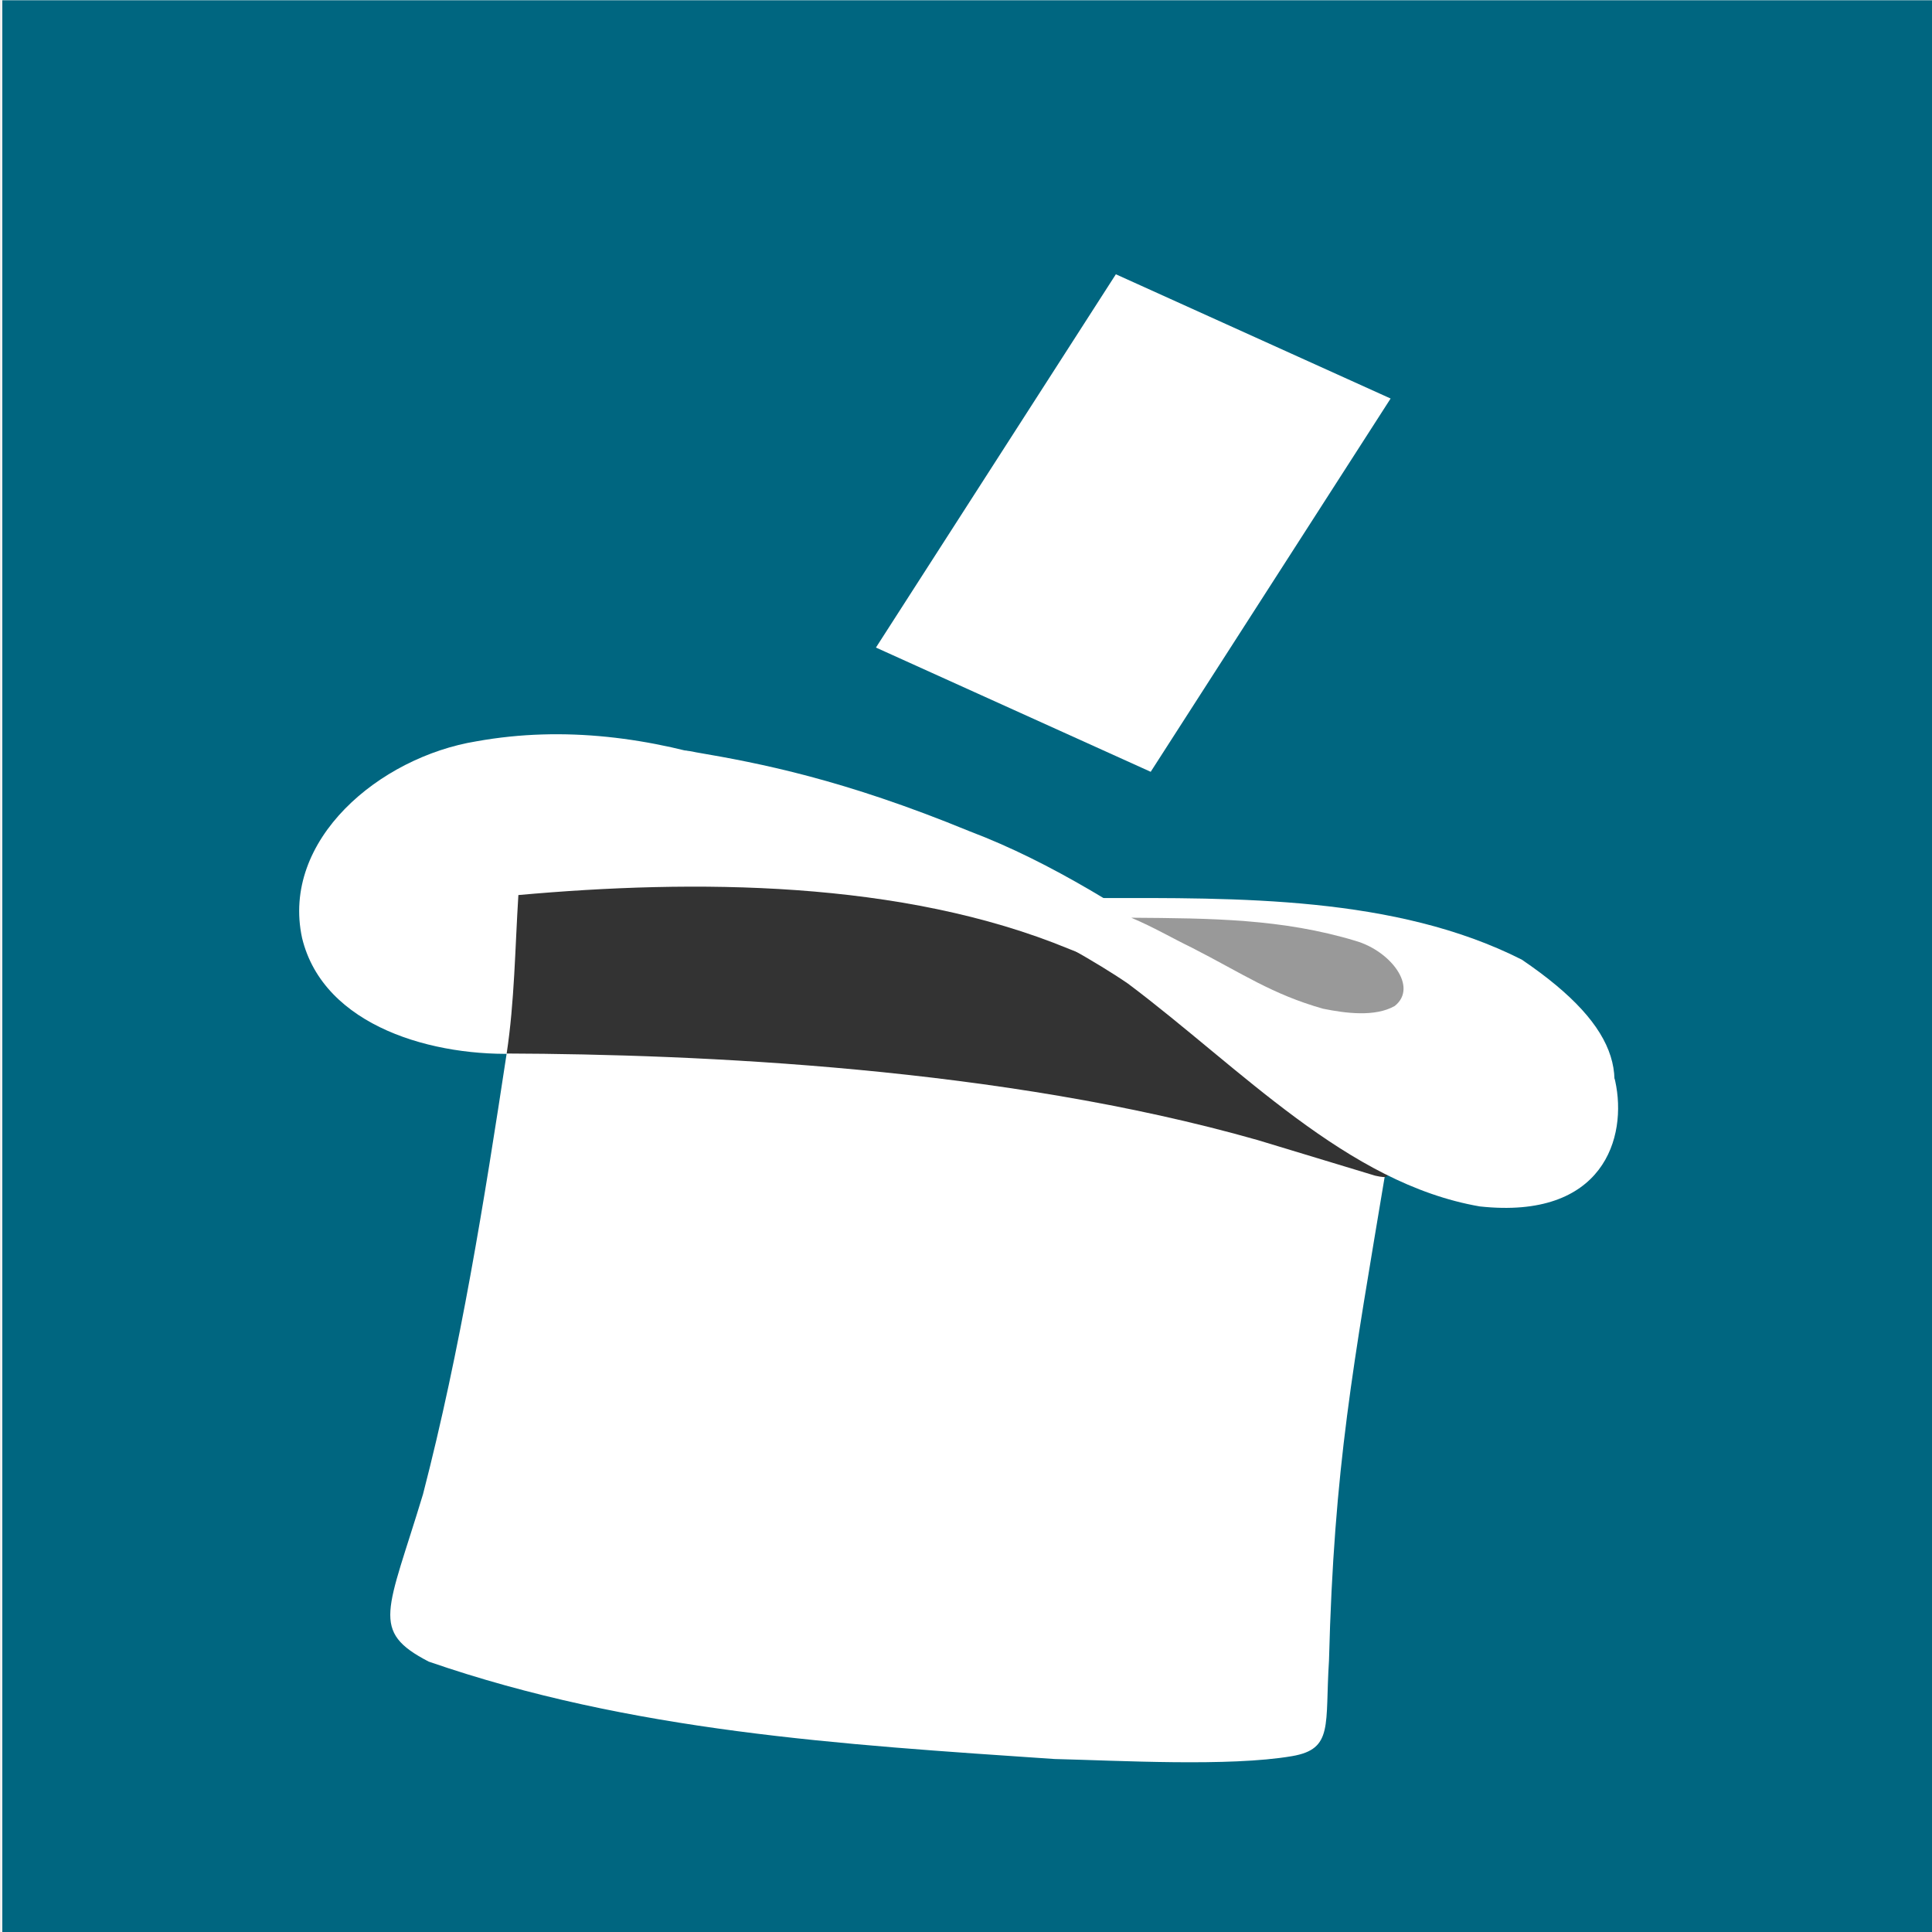
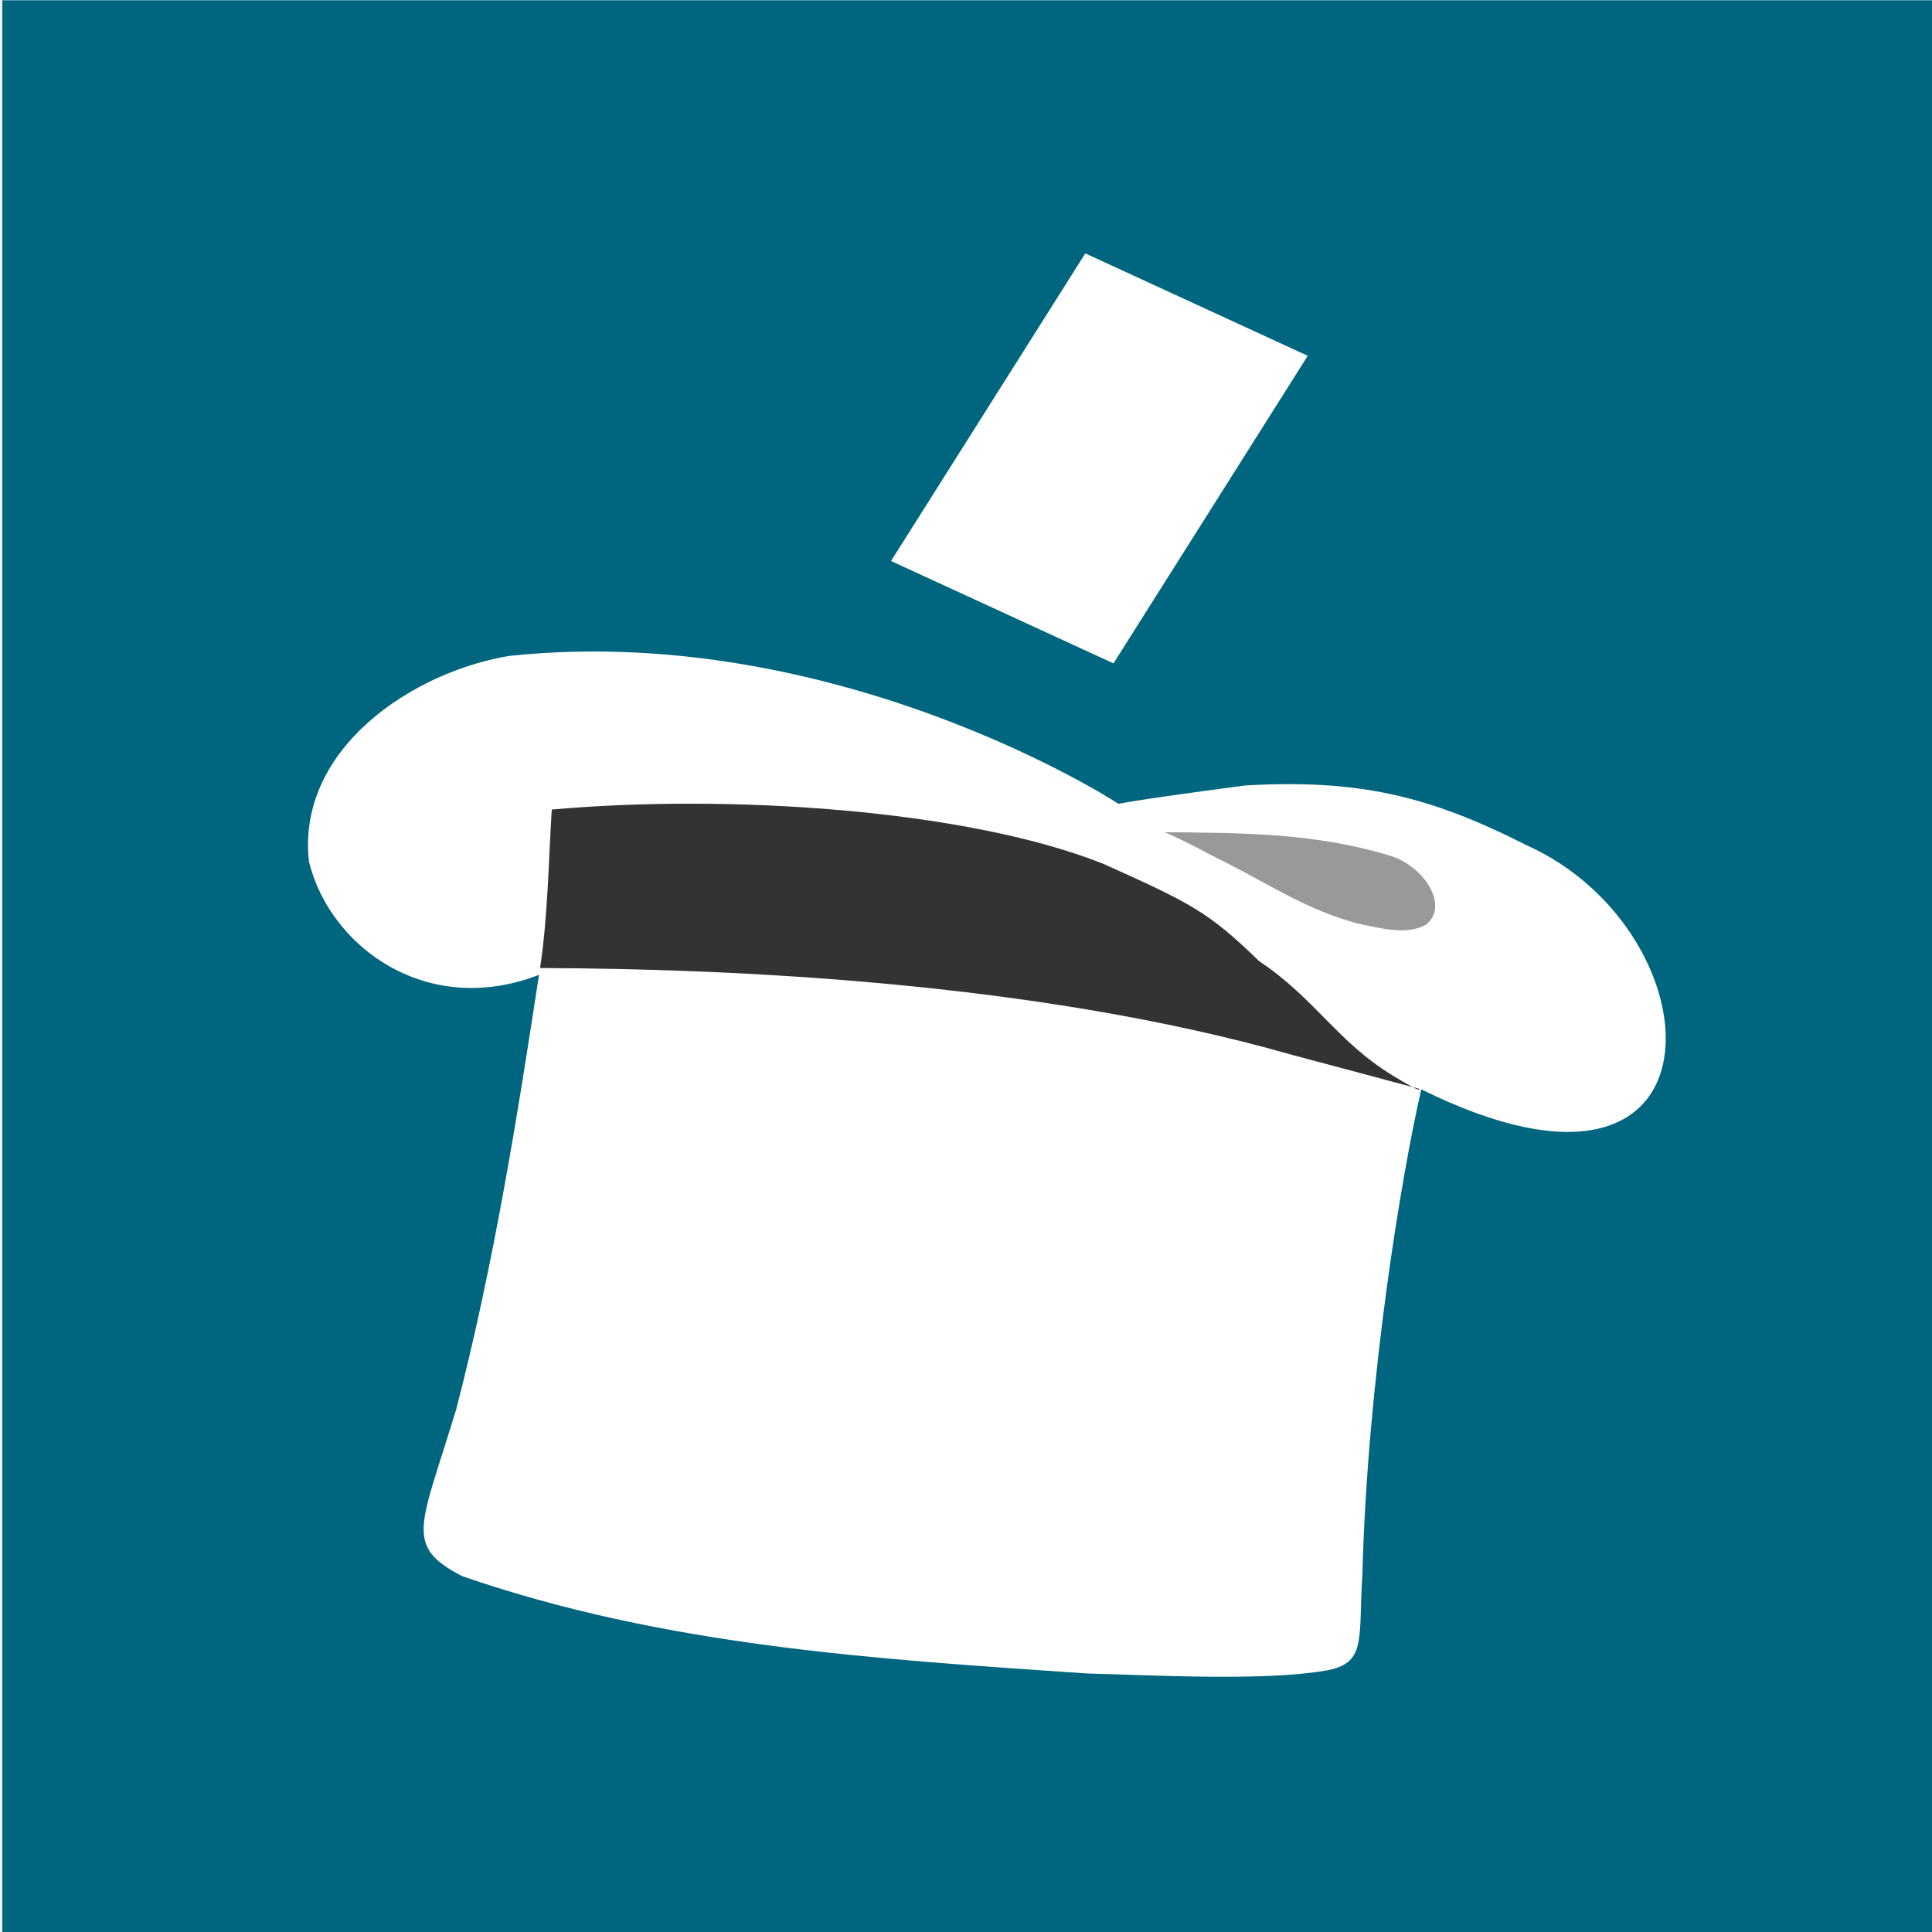
<svg xmlns="http://www.w3.org/2000/svg" version="1.1" x="0" y="0" width="512" height="512" viewBox="0 0 512 512" id="svg4167">
  <defs id="defs4169" />
  <g id="Top_Hat" transform="matrix(0.5778834,0,0,-0.5664655,183.8345,424.4814)" style="display:inline">
    <rect style="opacity:1;fill:#006680;fill-opacity:1;stroke:#006680;stroke-width:1.748;stroke-miterlimit:4;stroke-dasharray:none;stroke-opacity:1" id="rect8033" width="889.033" height="908.903" x="-316.176" y="-748.347" transform="scale(1,-1)" />
-     <g id="path4392" transform="matrix(0.6182254,0,0,0.5903115,-186.8462,-84.37008)" style="fill:#ffffff;stroke:none;stroke-width:2.893;stroke-dasharray:none;stroke-opacity:1">
-       <path style="display:inline;fill:#ffffff;stroke:none;stroke-width:2.902;stroke-dasharray:none;stroke-opacity:1" d="M 174.392,575.803 C 110.084,572.531 27.713,596.988 11.753,667.919 -3.998,746.227 69.31,812.192 141.039,824.78 271.549,850.079 399.275,786.059 505.689,716.785 659.884,612.85 715.018,555.044 829.416,474.496 c 43.83,-22.137 113.123,-29.429 140.912,20.471 25.944,51.252 -36.98,-16.753 -65.144,5.898 -84.651,24.556 -147.372,91.568 -218.036,140.725 -11.906,12.346 -120.829,74.807 -85.537,58.183 103.855,0.156 221.249,1.845 314.908,-49.123 75.651,-55.253 83.384,-99.792 49.721,-150.96 C 930.462,453.974 863.971,476.316 815.445,481.688 791.508,326.861 777.175,246.823 773.477,91.638 770.384,40.099 776.973,21.07 746.057,15.399 699.438,6.846 617.827,11.869 569.8,13.115 410.83,24.712 256.106,34.91 105.701,90.785 61.925,115.164 75.1,130.482 101.436,224.241 c 27.874,115.795 45.406,233.717 62.068,351.546 3.629,0.005 7.259,0.011 10.888,0.016 z" id="path4189" transform="matrix(1.000026,0,0,0.9936767,-0.01261556,5.266475)" />
-       <path style="display:inline;opacity:1;fill:#333333;fill-opacity:1;stroke:none;stroke-width:1.748;stroke-miterlimit:4;stroke-dasharray:none;stroke-opacity:1;paint-order:fill markers stroke" d="m -85.769,256.483 c 3.604,24.176 3.845,49.27 5.373,74.135 80.177,7.351 175.75,7.171 252.657,-25.26 43.576,-17.333 55.034,-22.16 89.333,-45.684 25.655,-17.393 61.752,-36.173 57.755,-55.953 -1.031,-5.104 -0.405,-5.81 -6.84,-4.385 l -53.781,16.625 C 141.377,250.065 1.89,256.147 -85.769,256.483 Z" id="path8041" transform="matrix(1.617533,0,0,1.694021,302.2299,142.9247)" />
-       <path style="fill:#ffffff;stroke:none;stroke-width:2.893;stroke-dasharray:none;stroke-opacity:1" d="M 303.933,816.129 C 238.891,831.485 529.127,702.794 624.457,632.744 708.035,565.709 786.729,474.456 885.361,456.225 977.26,445.593 994.988,510.986 985.787,555.645 979.204,589.144 851.093,526.989 851.093,526.989 740.739,593.748 628.411,704.446 507.036,753.48 c -93.938,41.289 -155.646,53.996 -203.103,62.649 z" id="path4200" />
-       <path style="display:inline;opacity:1;fill:#999999;fill-opacity:1;stroke:none;stroke-width:1.748;stroke-miterlimit:4;stroke-dasharray:none;stroke-opacity:1" d="m 288.655,277.434 c -23.421,6.751 -36.958,16.445 -60.047,28.487 -10.13,5.037 -17.339,9.491 -27.945,14.092 36.699,-0.284 69.22,-0.43 103.02,-10.88 15.902,-4.742 28.654,-21.556 17.828,-30.397 -9.028,-5.246 -22.457,-3.45 -32.856,-1.303 z" id="path4842" transform="matrix(1.617533,0,0,1.694021,302.2299,142.9247)" />
-       <path id="rect4752" d="m 209.58,388.277 c -42,19.376 -84,38.752 -126,58.127 36.674,58.21 73.349,116.421 110.023,174.631 42,-19.376 84,-38.752 126,-58.127 C 282.928,504.697 246.254,446.487 209.58,388.277 Z" style="display:inline;opacity:1;fill:#ffffff;fill-opacity:1;stroke:none;stroke-width:1.748;stroke-miterlimit:4;stroke-dasharray:none;stroke-opacity:1" transform="matrix(1.617533,0,0,1.694021,302.2299,142.9247)" />
+     <g id="path4392" transform="matrix(0.6182254,0,0,0.5903115,-182.7904,-44.37427)" style="fill:#ffffff;stroke:none;stroke-width:2.893;stroke-dasharray:none;stroke-opacity:1">
+       <path style="display:inline;fill:#ffffff;stroke:none;stroke-width:2.893;stroke-dasharray:none;stroke-opacity:1" d="M 192.583,577.428 C 104.22,532.123 26.22,591.47 10.26,661.953 1.068,751.447 87.499,812.323 159.23,824.831 c 254.216,28.443 469.879,-129.859 451.251,-117.224 0.526,-0.518 -2.707,0.858 94.377,14.484 83.756,5.111 136.209,-8.079 208.223,-47.161 C 1057.399,606.163 1068.033,358.151 835.387,481.289 820.726,413.347 795.382,250.529 791.683,96.325 788.591,45.112 795.179,26.203 764.263,20.568 717.643,12.069 636.03,17.061 588.001,18.299 429.027,29.822 274.299,39.956 123.89,95.478 c -43.777,24.225 -30.601,39.446 -4.265,132.612 27.875,115.063 45.407,232.239 62.07,349.323 3.629,0.005 7.259,0.011 10.888,0.016 z" id="path4189" />
+       <path style="display:inline;opacity:1;fill:#333333;fill-opacity:1;stroke:none;stroke-width:2.893;stroke-miterlimit:4;stroke-dasharray:none;stroke-opacity:1;paint-order:fill markers stroke" d="m 181.695,577.413 c 5.83,40.955 6.219,83.465 8.691,125.586 129.689,12.452 306.15,0.466 408.68,-42.791 66.112,-31.699 78.616,-38.507 116.071,-77.39 41.498,-29.464 57.728,-63.819 99.428,-90.862 23.555,-15.275 19.16,-10.254 19.16,-10.254 l -94.796,27.065 C 549.112,566.54 323.487,576.844 181.695,577.413 Z" id="path8041" />
+       <path style="display:inline;opacity:1;fill:#999999;fill-opacity:1;stroke:none;stroke-width:2.893;stroke-miterlimit:4;stroke-dasharray:none;stroke-opacity:1" d="m 787.339,612.904 c -37.884,11.436 -59.781,27.859 -97.128,48.258 -16.386,8.532 -28.047,16.078 -45.202,23.871 59.363,-0.481 111.966,-0.729 166.639,-18.43 25.722,-8.034 44.803,-39.82 27.291,-54.797 -14.602,-8.887 -34.778,-2.54 -51.6,1.098 z" id="path4842" />
+       <path id="rect4752" d="m 607.073,818.846 c -55.004,27.047 -110.008,54.094 -165.012,81.141 48.029,81.257 96.058,162.514 144.088,243.771 55.004,-27.047 110.008,-54.094 165.012,-81.141 C 703.132,981.36 655.103,900.103 607.073,818.846 Z" style="display:inline;opacity:1;fill:#ffffff;fill-opacity:1;stroke:none;stroke-width:2.363;stroke-miterlimit:4;stroke-dasharray:none;stroke-opacity:1" />
    </g>
  </g>
</svg>
